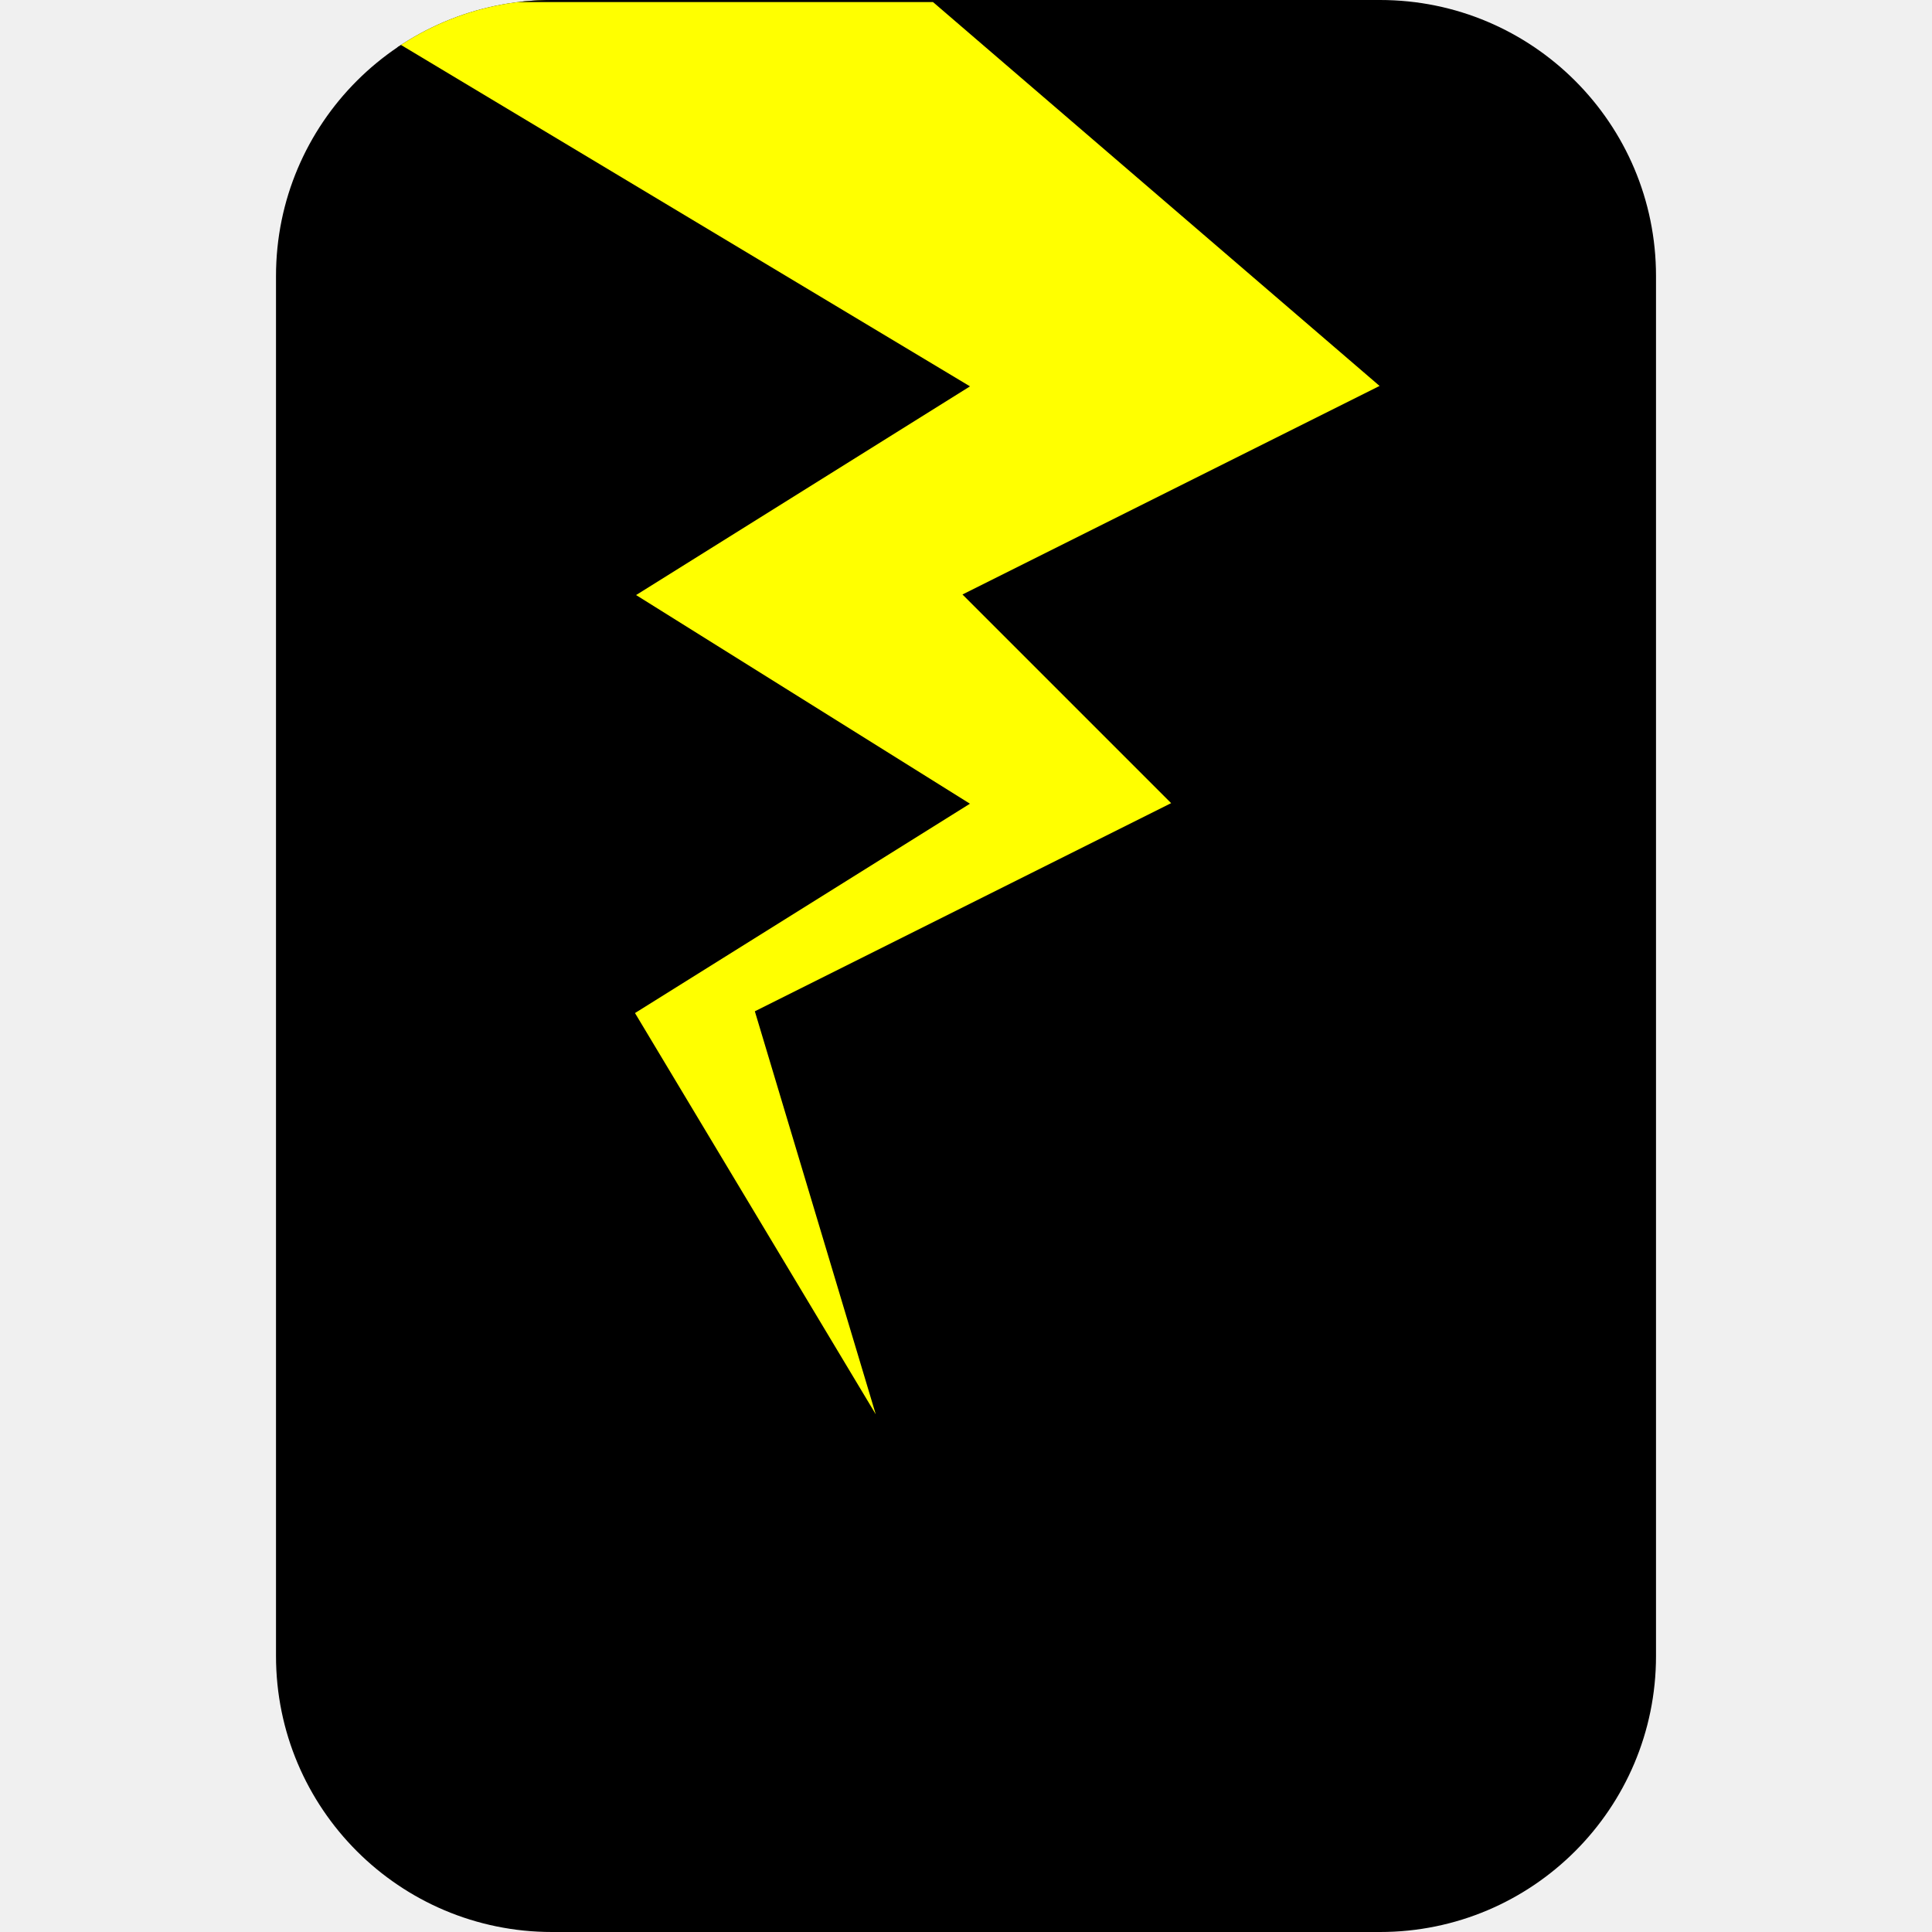
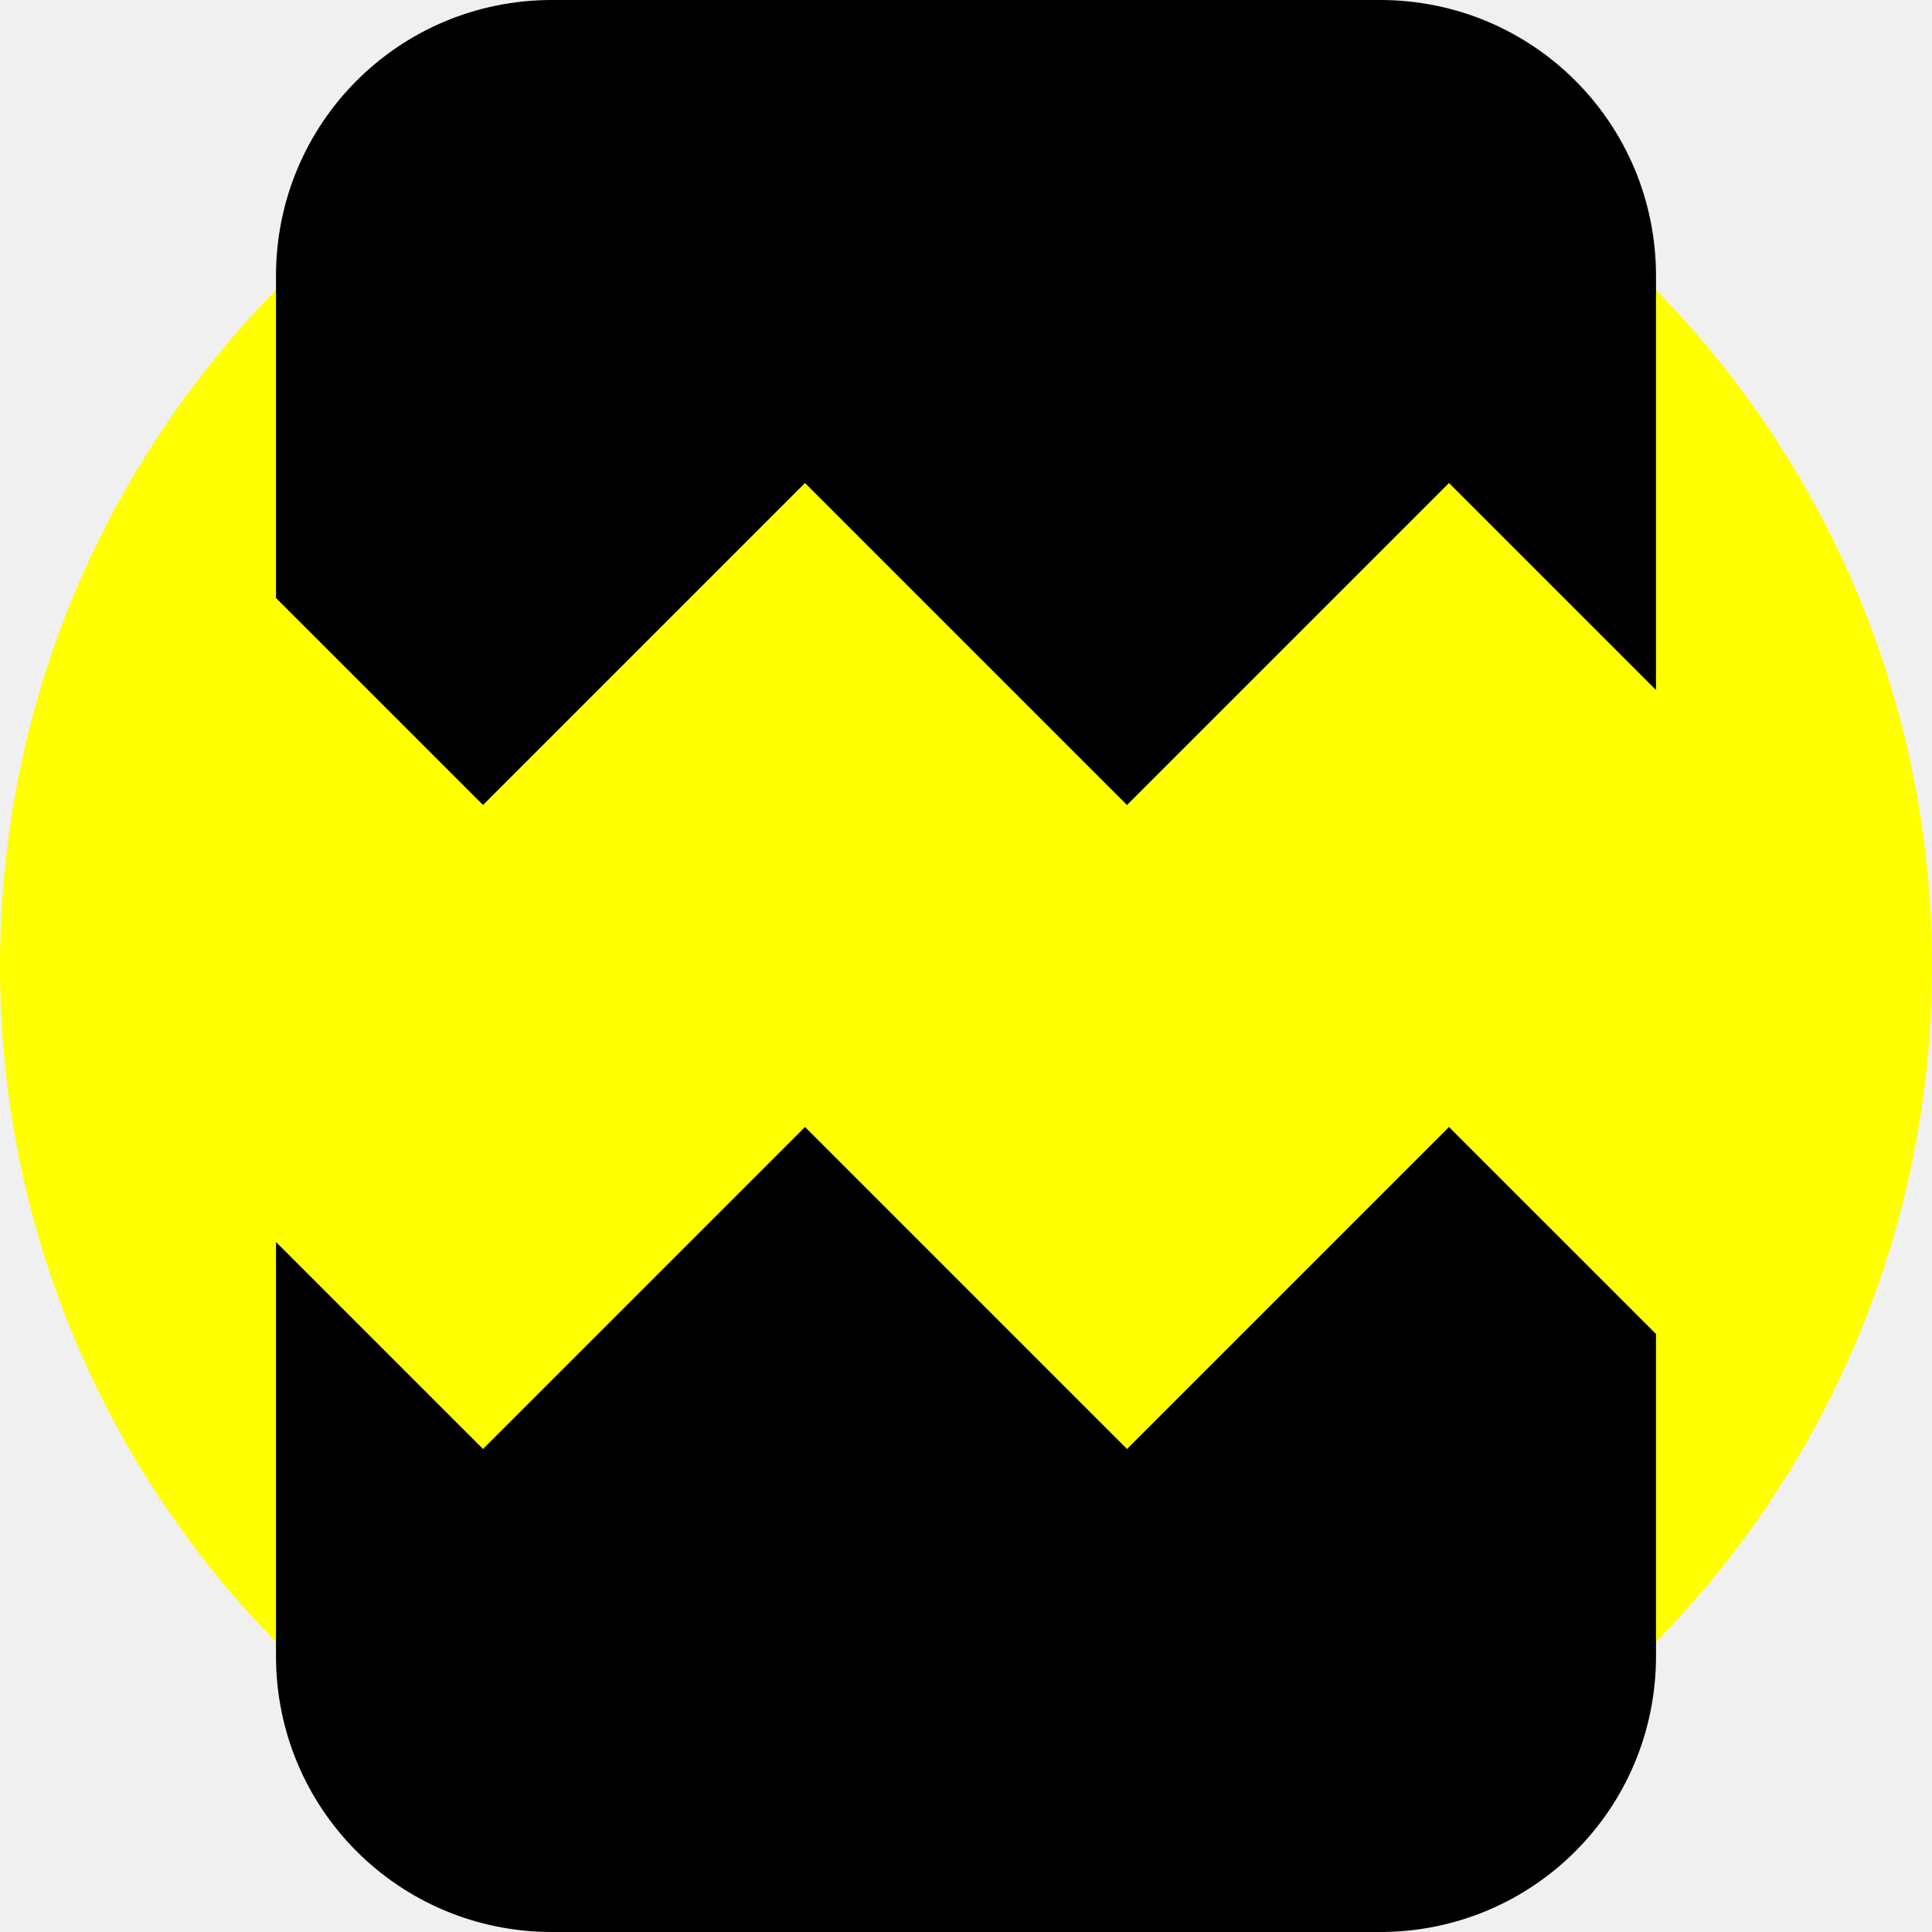
<svg xmlns="http://www.w3.org/2000/svg" width="600" height="600" viewBox="0 0 158.75 158.75" version="1.1" id="svg8">
  <defs id="defs2">
    <mask maskUnits="userSpaceOnUse" id="mask-powermask-path-effect212">
      <text xml:space="preserve" style="font-style:normal;font-weight:normal;font-size:59.092px;line-height:1.25;font-family:sans-serif;fill:#000000;fill-opacity:1;stroke:none;stroke-width:1.477" x="32.719" y="100.542" id="text210">
        <tspan id="tspan208" x="32.719" y="100.542" style="fill:#000000;stroke-width:1.477">A</tspan>
      </text>
    </mask>
    <mask maskUnits="userSpaceOnUse" id="mask-powermask-path-effect292">
      <text xml:space="preserve" style="font-style:normal;font-weight:normal;font-size:191.588px;line-height:1.25;font-family:sans-serif;fill:#000000;fill-opacity:1;stroke:none;stroke-width:4.79" x="16.683" y="153.872" id="text290" transform="scale(0.8947133,1.117676)">
        <tspan id="tspan288" x="16.683" y="153.872" style="fill:#000000;stroke-width:4.79">H</tspan>
      </text>
    </mask>
    <mask maskUnits="userSpaceOnUse" id="mask-powermask-path-effect326">
      <path id="mask-powermask-path-effect326_box" style="fill:#ffffff;fill-opacity:1" d="M -1,-1 H 159.75 V 159.75 H -1 Z" />
      <rect style="fill:#000000;stroke-width:0.265" id="rect324" width="293.031" height="104.005" x="-52.917" y="79.375" d="M -52.917,79.375 H 240.115 V 183.38 H -52.917 Z" />
    </mask>
    <filter id="mask-powermask-path-effect326_inverse" style="color-interpolation-filters:sRGB" height="100" width="100" x="-50" y="-50">
      <feColorMatrix id="mask-powermask-path-effect326_primitive1" values="1" type="saturate" result="fbSourceGraphic" />
      <feColorMatrix id="mask-powermask-path-effect326_primitive2" values="-1 0 0 0 1 0 -1 0 0 1 0 0 -1 0 1 0 0 0 1 0 " in="fbSourceGraphic" />
    </filter>
    <mask maskUnits="userSpaceOnUse" id="mask-powermask-path-effect326-4">
      <path id="mask-powermask-path-effect326_box-1" style="fill:#ffffff;fill-opacity:1" d="M -1,-1 H 159.75 V 159.75 H -1 Z" />
      <rect style="fill:#000000;stroke-width:0.265" id="rect324-0" width="293.031" height="104.005" x="-52.917" y="79.375" d="M -52.917,79.375 H 240.115 V 183.38 H -52.917 Z" />
    </mask>
    <filter id="mask-powermask-path-effect326_inverse-6" style="color-interpolation-filters:sRGB" height="100" width="100" x="-50" y="-50">
      <feColorMatrix id="mask-powermask-path-effect326_primitive1-9" values="1" type="saturate" result="fbSourceGraphic" />
      <feColorMatrix id="mask-powermask-path-effect326_primitive2-7" values="-1 0 0 0 1 0 -1 0 0 1 0 0 -1 0 1 0 0 0 1 0 " in="fbSourceGraphic" />
    </filter>
    <mask maskUnits="userSpaceOnUse" id="mask-powermask-path-effect374">
      <path id="mask-powermask-path-effect374_box" style="fill:#ffffff;fill-opacity:1" d="M -1,-1 H 159.75 V 159.75 H -1 Z" />
      <path id="path376" style="fill:#ffffff;fill-opacity:1" d="M -1,-1 H 159.75 V 159.75 H -1 Z" />
      <rect style="fill:#000000;stroke-width:0.265" id="rect378" width="293.031" height="104.005" x="-52.917" y="79.375" d="M -52.917,79.375 H 240.115 V 183.38 H -52.917 Z" />
    </mask>
    <filter id="mask-powermask-path-effect374_inverse" style="color-interpolation-filters:sRGB" height="100" width="100" x="-50" y="-50">
      <feColorMatrix id="mask-powermask-path-effect374_primitive1" values="1" type="saturate" result="fbSourceGraphic" />
      <feColorMatrix id="mask-powermask-path-effect374_primitive2" values="-1 0 0 0 1 0 -1 0 0 1 0 0 -1 0 1 0 0 0 1 0 " in="fbSourceGraphic" />
    </filter>
    <mask maskUnits="userSpaceOnUse" id="mask-powermask-path-effect445">
      <text xml:space="preserve" style="font-style:normal;font-weight:normal;font-size:167.846px;line-height:1.25;font-family:sans-serif;fill:#000000;fill-opacity:1;stroke:none;stroke-width:4.196" x="28.381" y="144.834" id="text443" transform="scale(0.9438026,1.059544)">
        <tspan id="tspan441" x="28.381" y="144.834" style="fill:#000000;stroke-width:4.196">R</tspan>
      </text>
    </mask>
    <mask maskUnits="userSpaceOnUse" id="mask-powermask-path-effect1316">
      <path id="mask-powermask-path-effect1316_box" style="fill:#ffffff;fill-opacity:1" d="m -53.917,-1 h 41.687 v 41.687 h -41.687 z" />
      <ellipse style="fill:#000000;stroke-width:0.215" id="ellipse1314" cx="-52.917" cy="39.688" rx="26.458" ry="26.458" d="M -26.458,39.688 A 26.458,26.458 0 0 1 -52.917,66.146 26.458,26.458 0 0 1 -79.375,39.688 26.458,26.458 0 0 1 -52.917,13.229 26.458,26.458 0 0 1 -26.458,39.688 Z" />
    </mask>
    <filter id="mask-powermask-path-effect1316_inverse" style="color-interpolation-filters:sRGB" height="100" width="100" x="-50" y="-50">
      <feColorMatrix id="mask-powermask-path-effect1316_primitive1" values="1" type="saturate" result="fbSourceGraphic" />
      <feColorMatrix id="mask-powermask-path-effect1316_primitive2" values="-1 0 0 0 1 0 -1 0 0 1 0 0 -1 0 1 0 0 0 1 0 " in="fbSourceGraphic" />
    </filter>
    <clipPath clipPathUnits="userSpaceOnUse" id="clipPath1373">
      <rect style="fill:#000000;stroke-width:0.265" id="rect1375" width="46.835" height="98.707" x="-52.522" y="-7.02" />
    </clipPath>
    <clipPath clipPathUnits="userSpaceOnUse" id="clipPath1379">
      <rect style="fill:#000000;stroke-width:0.349" id="rect1381" width="47.625" height="42.333" x="-52.917" y="-2.646" d="M -52.917,-2.646 H -5.292 V 39.687 H -52.917 Z" />
    </clipPath>
    <clipPath clipPathUnits="userSpaceOnUse" id="clipPath520">
      <rect style="fill:#000000;stroke-width:0.399" id="rect522" width="113.393" height="158.75" x="-149.301" y="-1e-06" ry="22.679" />
    </clipPath>
+     <clipPath clipPathUnits="userSpaceOnUse" id="clipPath3075">
+       <path style="fill:#00ffff;stroke:#000000;stroke-width:0.245px;stroke-linecap:butt;stroke-linejoin:miter;stroke-opacity:1" d="M -0.142,92.66 H 158.628 V 171.923 H -0.142 Z" id="path3077" />
+     </clipPath>
+     <clipPath clipPathUnits="userSpaceOnUse" id="clipPath3075-3">
+       <path style="fill:#00ffff;stroke:#000000;stroke-width:0.245px;stroke-linecap:butt;stroke-linejoin:miter;stroke-opacity:1" d="M -0.142,92.66 H 158.628 V 171.923 H -0.142 Z" id="path3077-1" />
+     </clipPath>
+     <clipPath clipPathUnits="userSpaceOnUse" id="clipPath3118">
+       <path style="display:none;fill:#ffff00;stroke:#000000;stroke-width:0.265px;stroke-linecap:butt;stroke-linejoin:miter;stroke-opacity:1" d="M 66.146,92.604 92.604,119.062 119.062,92.604 145.521,119.062 V -52.917 H 13.229 V 92.604 L 39.688,119.062 Z" id="path3120" />
+       <path id="lpe_path-effect3122" style="fill:#ffff00;stroke:#000000;stroke-width:0.265px;stroke-linecap:butt;stroke-linejoin:miter;stroke-opacity:1" class="powerclip" d="M 17.679,-5 H 141.071 V 163.75 H 17.679 Z M 66.146,92.604 92.604,119.062 119.062,92.604 145.521,119.062 V -52.917 H 13.229 V 92.604 L 39.688,119.062 Z" />
+     </clipPath>
+     <clipPath clipPathUnits="userSpaceOnUse" id="clipPath3118-5">
+       <path style="display:none;fill:#ffff00;stroke:#000000;stroke-width:0.265px;stroke-linecap:butt;stroke-linejoin:miter;stroke-opacity:1" d="M 66.146,92.604 92.604,119.062 119.062,92.604 145.521,119.062 V -52.917 H 13.229 V 92.604 L 39.688,119.062 Z" id="path3120-9" />
+       <path id="lpe_path-effect3122-6" style="fill:#ffff00;stroke:#000000;stroke-width:0.265px;stroke-linecap:butt;stroke-linejoin:miter;stroke-opacity:1" class="powerclip" d="M 17.679,-5 H 141.071 V 163.75 H 17.679 Z M 66.146,92.604 92.604,119.062 119.062,92.604 145.521,119.062 V -52.917 H 13.229 V 92.604 L 39.688,119.062 Z" />
+     </clipPath>
+     <clipPath clipPathUnits="userSpaceOnUse" id="clipath_lpe_path-effect3156">
+       <path style="display:none;fill:#ffff00;stroke:#000000;stroke-width:0.265px;stroke-linecap:butt;stroke-linejoin:miter;stroke-opacity:1" d="M 66.146,92.604 92.604,119.062 119.062,92.604 145.521,119.062 V -52.917 H 13.229 V 92.604 L 39.688,119.062 Z" id="path3158" />
+       <path id="lpe_path-effect3156" style="fill:#ffff00;stroke:#000000;stroke-width:0.265px;stroke-linecap:butt;stroke-linejoin:miter;stroke-opacity:1" class="powerclip" d="M 17.679,-5 H 141.071 V 163.75 H 17.679 Z M 66.146,92.604 92.604,119.062 119.062,92.604 145.521,119.062 V -52.917 H 13.229 V 92.604 L 39.688,119.062 Z" />
+     </clipPath>
  </defs>
  <g id="layer1">
-     <rect style="fill:#000000;stroke-width:0.399" id="rect263" width="113.393" height="158.75" x="22.679" y="-1e-06" ry="22.679" />
-     <path style="fill:#ffff00;stroke:#000000;stroke-width:0.343px;stroke-linecap:butt;stroke-linejoin:miter;stroke-opacity:1" d="m -145.521,0 52.917,31.75 -27.432,17.145 27.432,17.145 -27.432,17.145 20.574,34.29 L -109.749,83.185 -75.459,66.04 -92.604,48.895 -58.314,31.75 -95.25,0 Z" id="path490" clip-path="url(#clipPath520)" transform="translate(171.9792)" />
+     <circle style="fill:#ffff00;stroke-width:3.937" id="path3164" cx="79.375" cy="79.375" r="79.375" />
+     <rect style="fill:#000000;stroke-width:0.399" id="rect263" width="113.393" height="158.75" x="-257.78" y="275.167" ry="22.679" />
+     <path style="fill:#ffff00;stroke:#000000;stroke-width:0.343px;stroke-linecap:butt;stroke-linejoin:miter;stroke-opacity:1" d="m -145.521,0 52.917,31.75 -27.432,17.145 27.432,17.145 -27.432,17.145 20.574,34.29 L -109.749,83.185 -75.459,66.04 -92.604,48.895 -58.314,31.75 -95.25,0 Z" id="path490" clip-path="url(#clipPath520)" transform="translate(-108.4792,275.1667)" />
+     <path style="fill:#000000;stroke-width:0.399" id="rect263-4" width="113.393" height="158.75" x="22.679" y="-3.9802321e-06" ry="22.679" mask="none" clip-path="url(#clipPath3118)" d="m 45.357,-3.9802321e-6 h 68.036 c 12.564,0 22.679,10.115 22.679,22.679 V 136.071 c 0,12.564 -10.115,22.679 -22.679,22.679 H 45.357 c -12.564,0 -22.679,-10.115 -22.679,-22.679 V 22.679 C 22.679,10.115 32.793,-3.9802321e-6 45.357,-3.9802321e-6 Z" />
+     <path style="fill:#000000;stroke-width:0.399" id="rect263-4-2" width="113.393" height="158.75" x="22.679" y="-3.9802321e-06" ry="22.679" mask="none" clip-path="url(#clipath_lpe_path-effect3156)" transform="rotate(180,79.375,79.375)" d="m 45.357,-3.9802321e-6 h 68.036 c 12.564,0 22.679,10.115 22.679,22.679 V 136.071 c 0,12.564 -10.115,22.679 -22.679,22.679 H 45.357 c -12.564,0 -22.679,-10.115 -22.679,-22.679 V 22.679 C 22.679,10.115 32.793,-3.9802321e-6 45.357,-3.9802321e-6 Z" />
  </g>
</svg>
